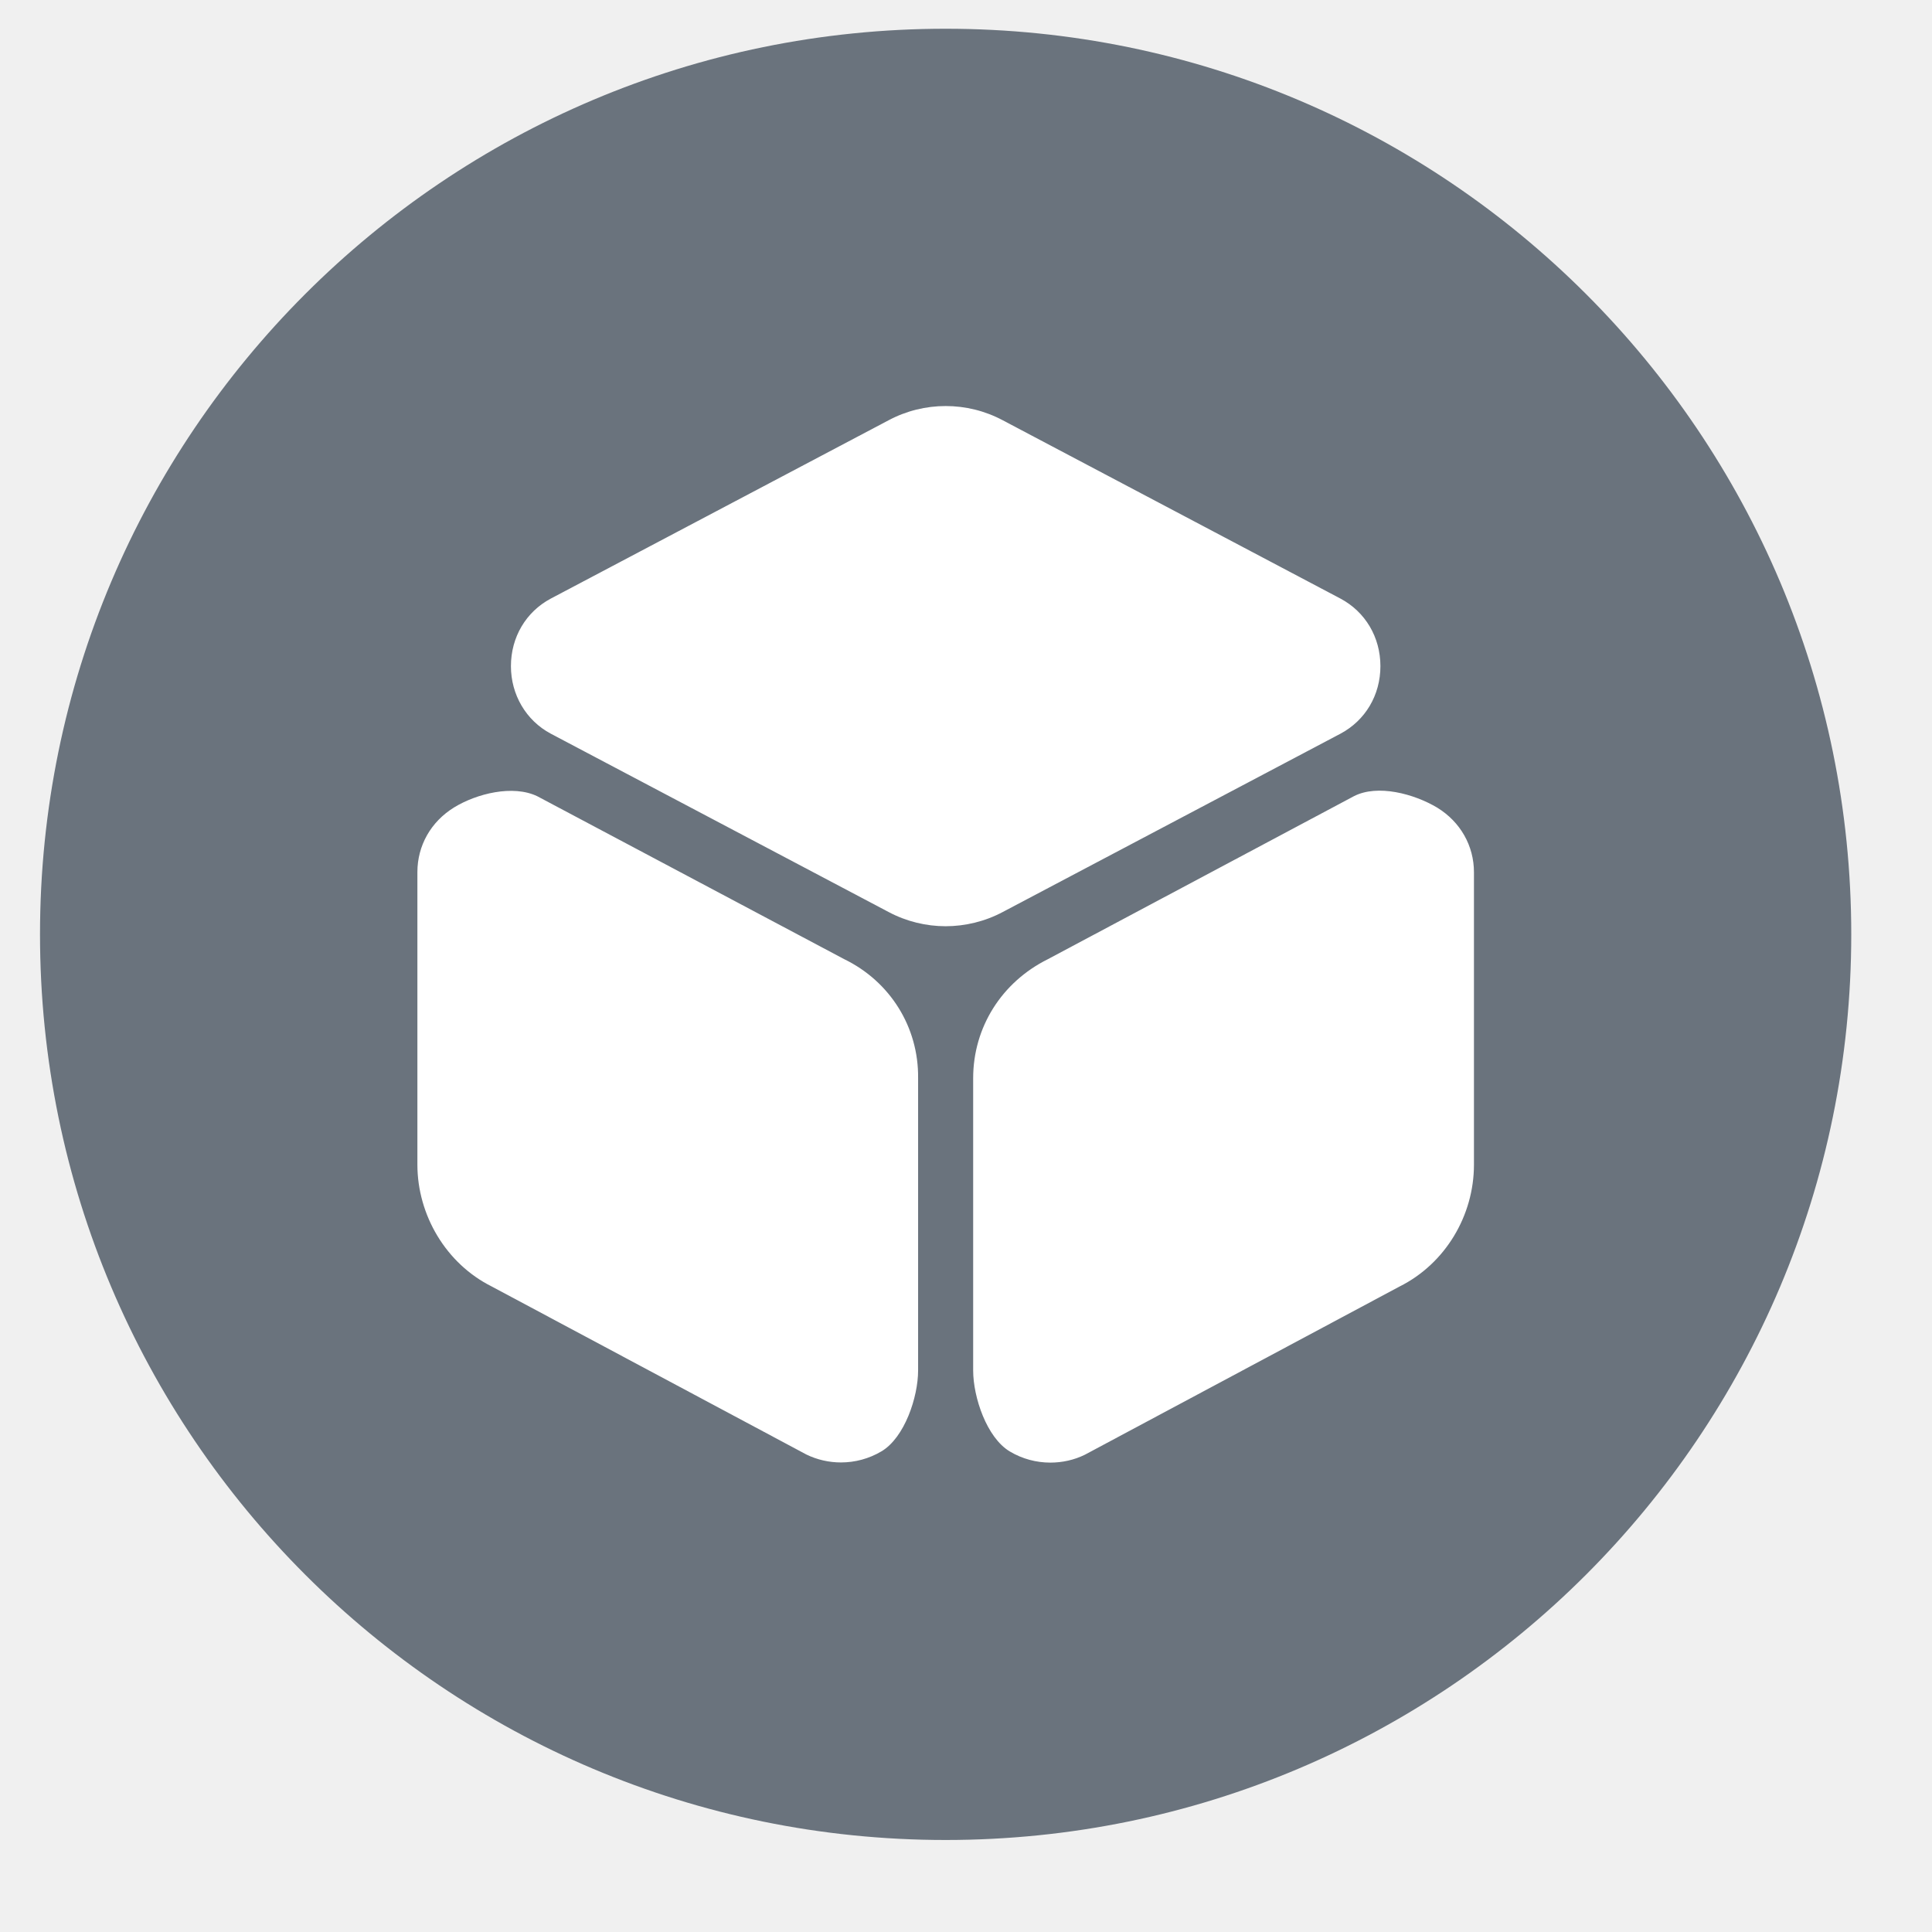
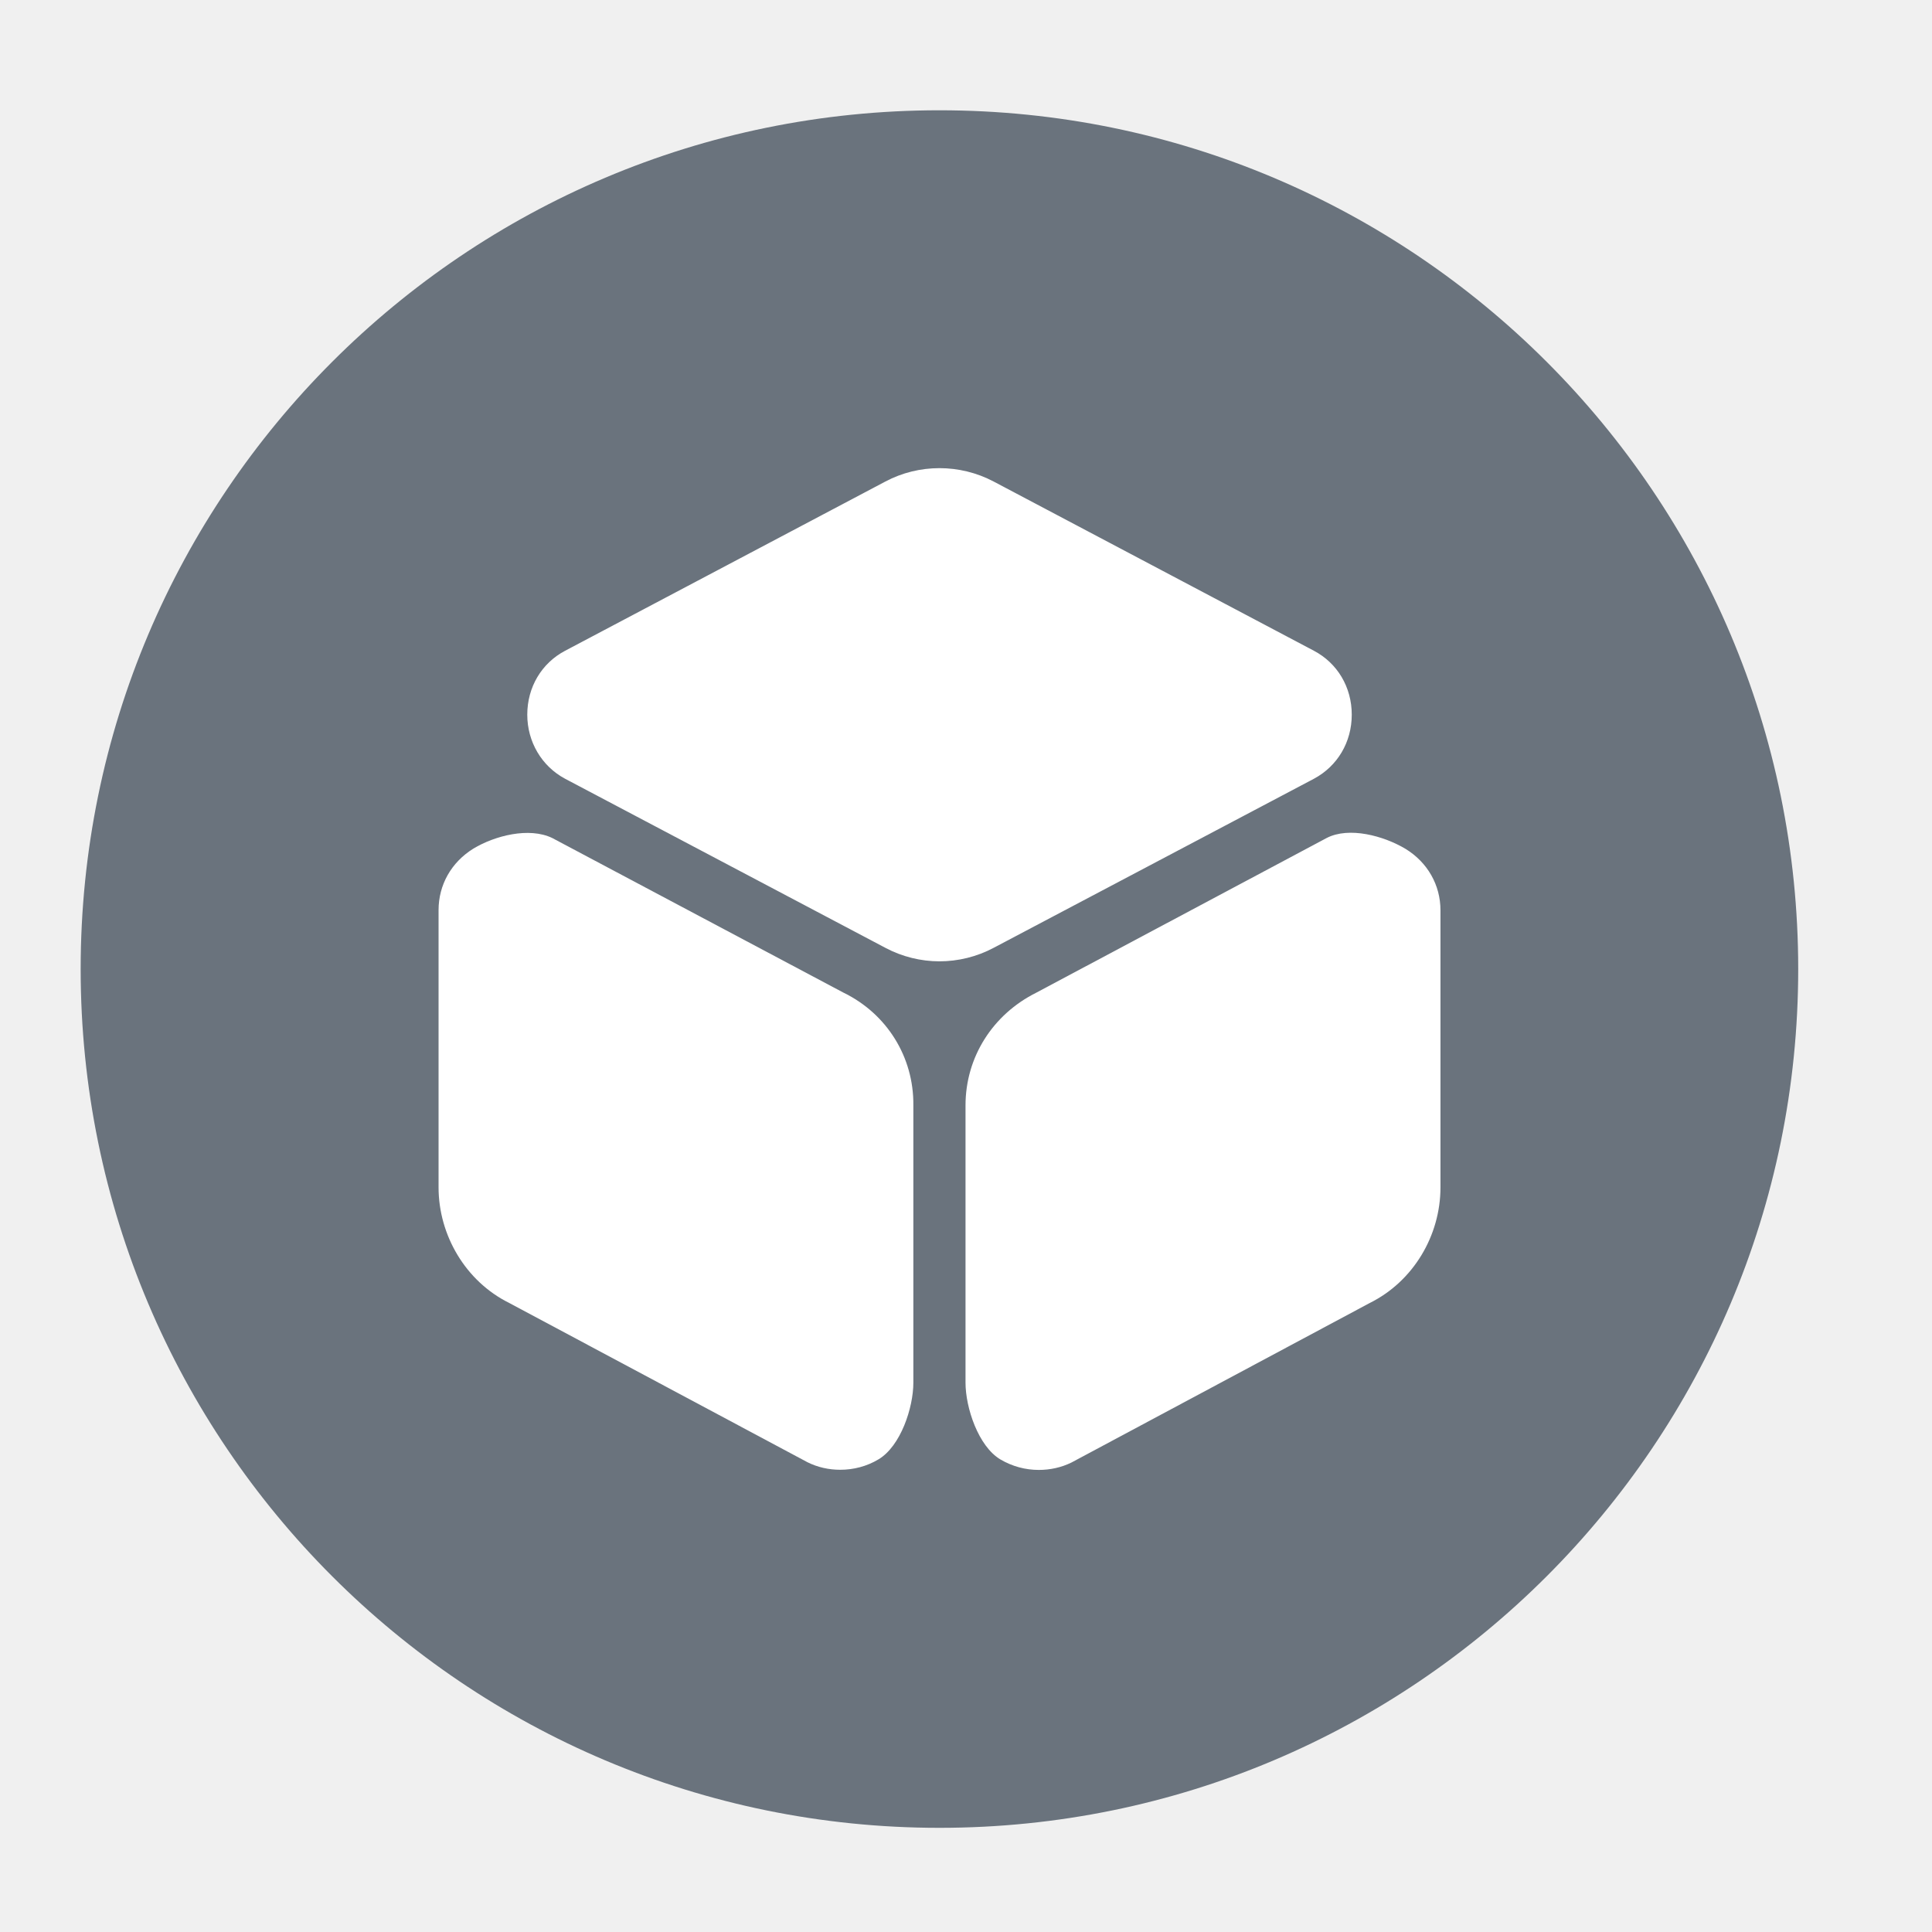
- <svg xmlns="http://www.w3.org/2000/svg" width="24" height="24" viewBox="0 0 24 24" fill="none">
-   <g clip-path="url(#clip0_142_4983)">
-     <circle cx="11.25" cy="11.25" r="8.25" fill="white" />
-     <path fill-rule="evenodd" clip-rule="evenodd" d="M11.747 0.357C5.534 0.357 0.497 5.394 0.497 11.607C0.497 17.82 5.534 22.857 11.747 22.857C17.96 22.857 22.997 17.82 22.997 11.607C22.997 5.394 17.96 0.357 11.747 0.357ZM16.652 7.436L12.457 5.221C12.015 4.985 11.48 4.985 11.038 5.221L6.842 7.436C6.534 7.6 6.347 7.915 6.347 8.275C6.347 8.629 6.534 8.95 6.842 9.114L11.038 11.329C11.259 11.447 11.506 11.506 11.747 11.506C11.988 11.506 12.236 11.447 12.457 11.329L16.652 9.114C16.96 8.95 17.148 8.636 17.148 8.275C17.148 7.915 16.96 7.6 16.652 7.436ZM10.487 11.915L6.674 9.891C6.372 9.746 5.922 9.858 5.641 10.03C5.352 10.208 5.185 10.505 5.185 10.834V14.467C5.185 15.093 5.54 15.698 6.11 15.982L10.018 18.069C10.152 18.134 10.299 18.167 10.447 18.167C10.621 18.167 10.795 18.121 10.95 18.029C11.238 17.858 11.405 17.354 11.405 17.025V13.392C11.412 12.759 11.057 12.192 10.487 11.915ZM16.818 9.891C17.113 9.739 17.566 9.861 17.854 10.033C18.142 10.21 18.31 10.507 18.31 10.836V14.468C18.31 15.101 17.954 15.698 17.385 15.982L13.477 18.071C13.343 18.137 13.195 18.169 13.048 18.169C12.873 18.169 12.699 18.123 12.545 18.031C12.257 17.86 12.089 17.355 12.089 17.025V13.394C12.089 12.761 12.444 12.201 13.014 11.917L16.818 9.891Z" fill="#6A737D" />
-   </g>
-   <defs>
-     <clipPath id="clip0_142_4983">
-       <rect width="24" height="24" fill="white" />
-     </clipPath>
-   </defs>
+ <svg xmlns="http://www.w3.org/2000/svg" width="12" height="12" viewBox="0 0 12 12" fill="none">
+   <rect x="0.501" y="0.685" width="10.668" height="10.668" rx="5.334" fill="#6A737D" />
+   <path d="M8.161 4.042L6.172 2.991C5.962 2.88 5.708 2.88 5.499 2.991L3.51 4.042C3.364 4.119 3.275 4.268 3.275 4.439C3.275 4.607 3.364 4.759 3.51 4.837L5.499 5.887C5.604 5.943 5.721 5.971 5.835 5.971C5.95 5.971 6.067 5.943 6.172 5.887L8.161 4.837C8.307 4.759 8.396 4.61 8.396 4.439C8.396 4.268 8.307 4.119 8.161 4.042Z" fill="white" />
+   <path d="M5.238 6.165L3.43 5.205C3.287 5.136 3.074 5.19 2.94 5.271C2.803 5.356 2.724 5.496 2.724 5.653V7.375C2.724 7.672 2.892 7.959 3.163 8.093L5.015 9.082C5.079 9.114 5.149 9.129 5.219 9.129C5.301 9.129 5.384 9.108 5.457 9.064C5.594 8.982 5.673 8.744 5.673 8.588V6.865C5.676 6.565 5.508 6.296 5.238 6.165Z" fill="white" />
+   <path d="M8.731 5.273C8.594 5.191 8.379 5.133 8.24 5.205L6.436 6.166C6.166 6.301 5.997 6.566 5.997 6.866V8.588C5.997 8.744 6.077 8.984 6.214 9.065C6.287 9.108 6.369 9.13 6.452 9.13C6.522 9.13 6.592 9.115 6.655 9.084L8.508 8.093C8.778 7.959 8.947 7.675 8.947 7.375V5.654C8.947 5.497 8.867 5.357 8.731 5.273Z" fill="white" />
</svg>
